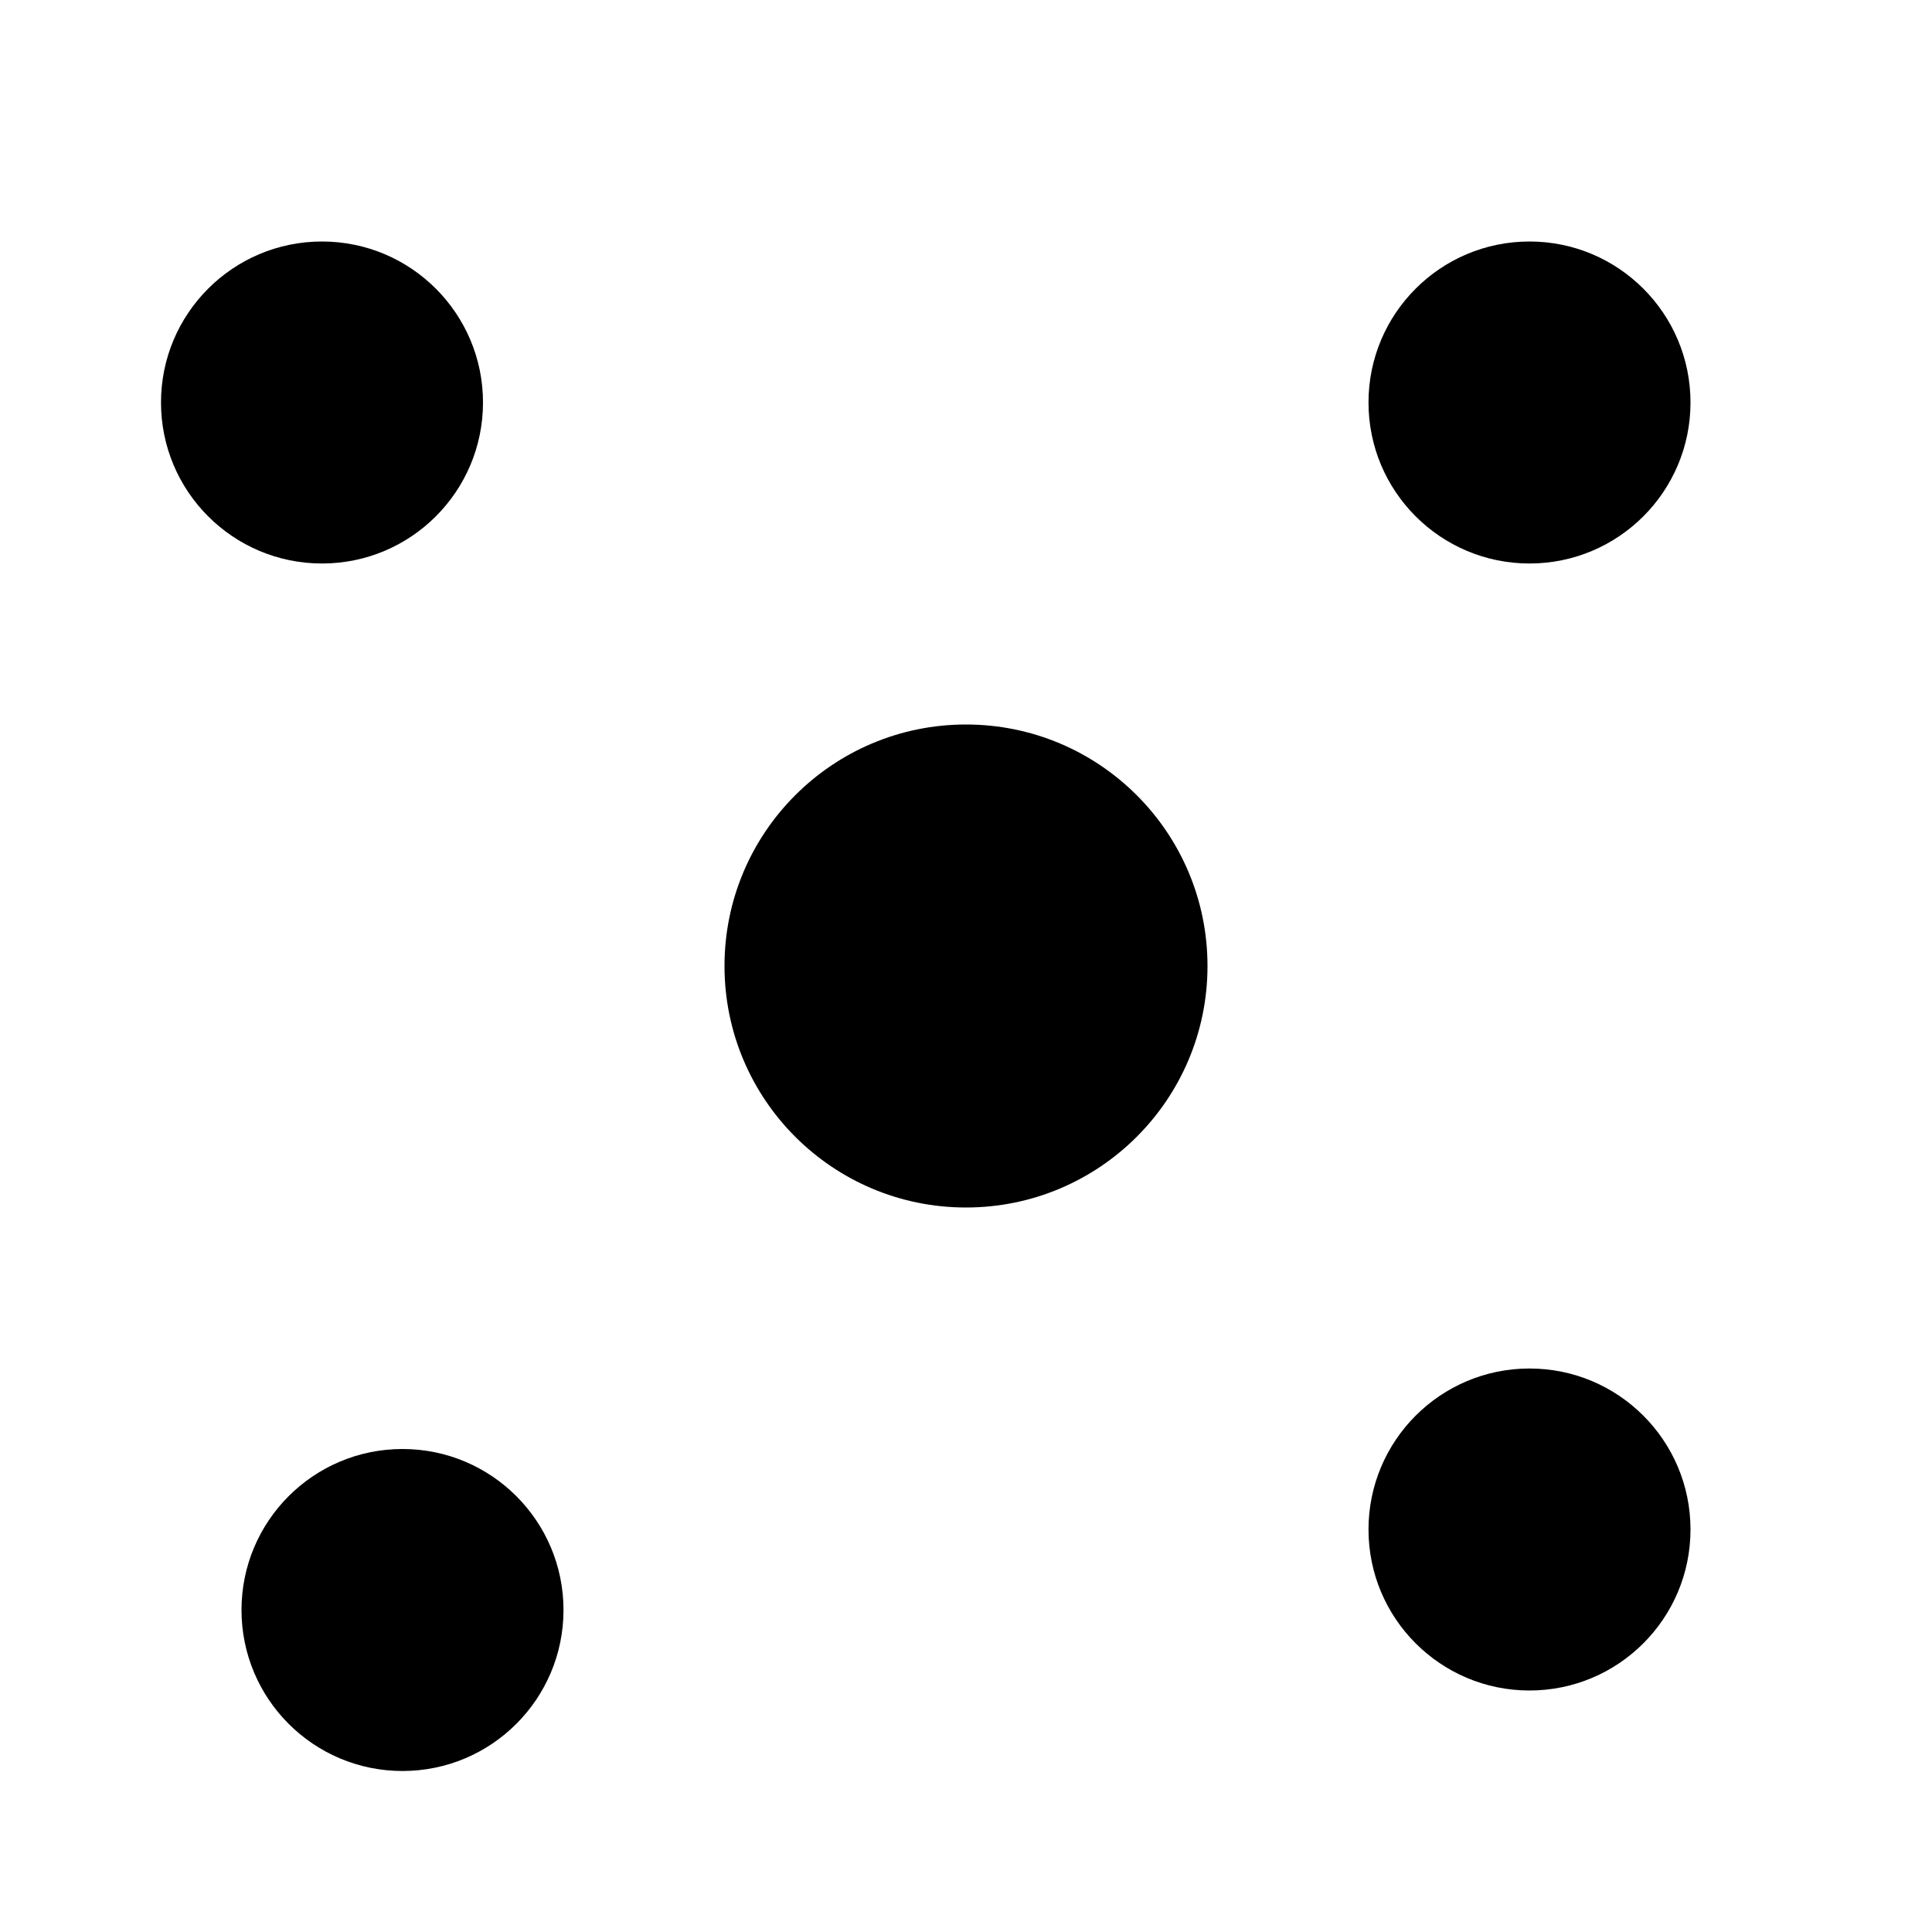
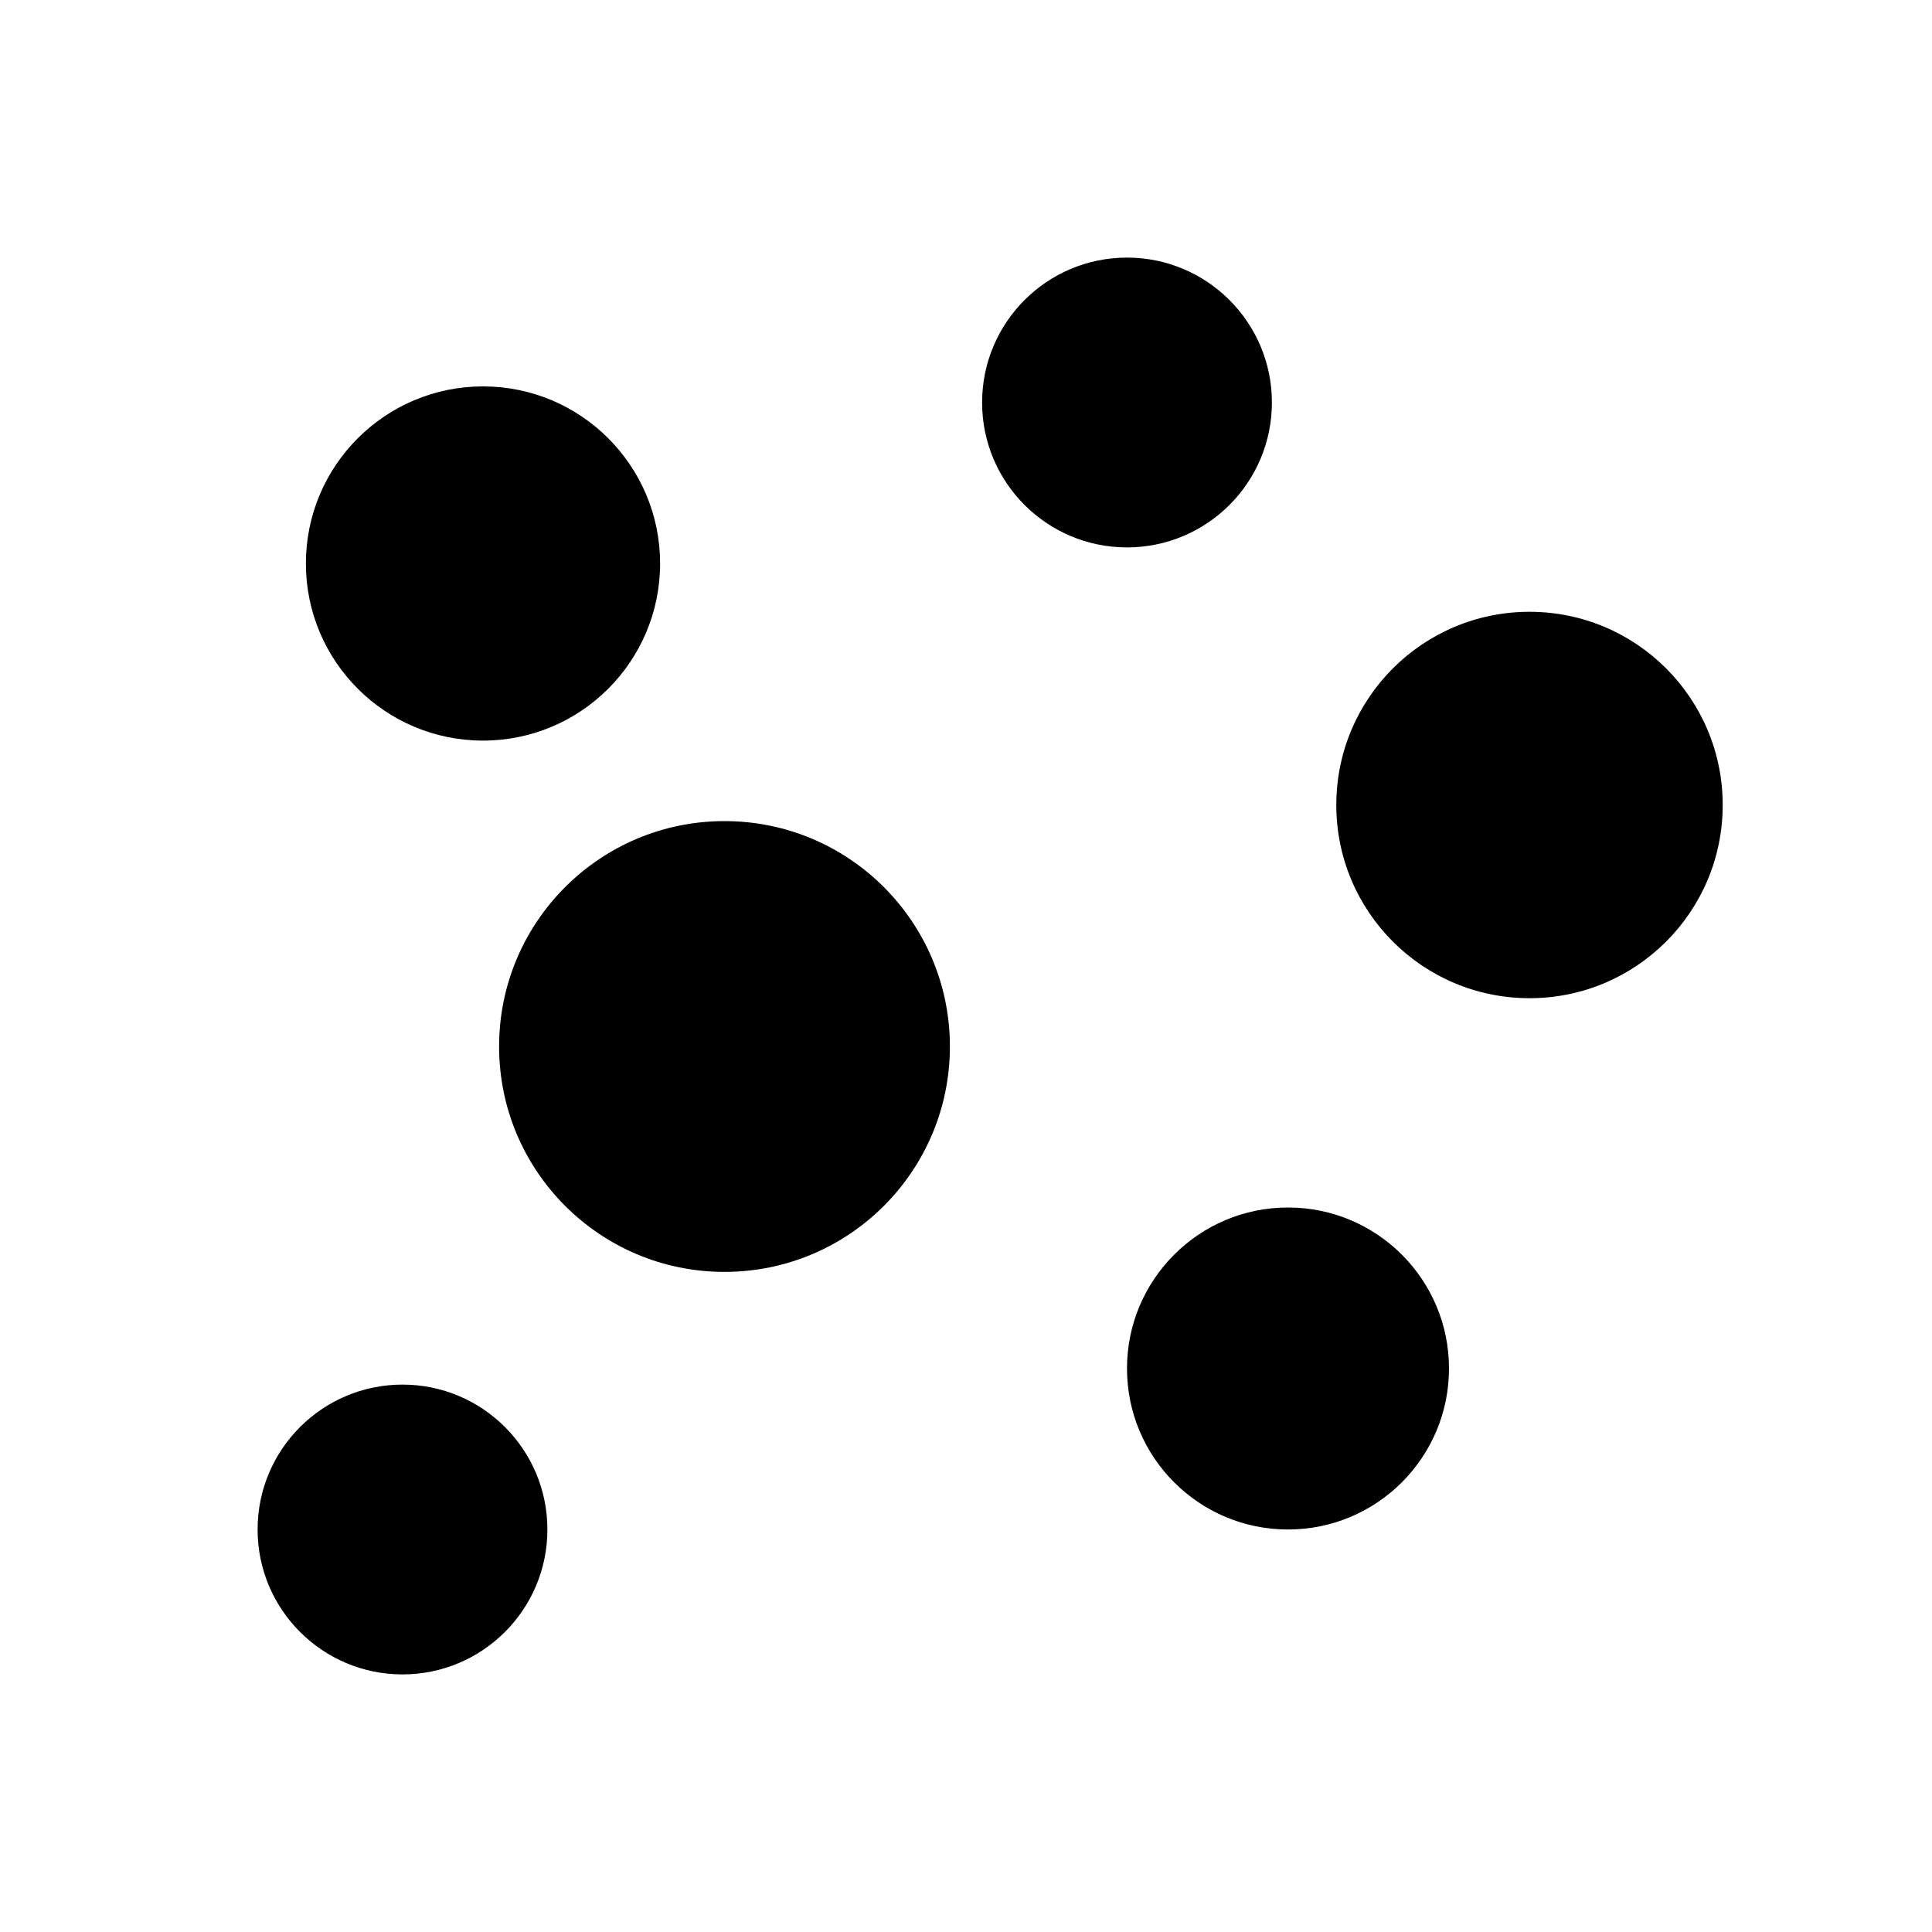
<svg xmlns="http://www.w3.org/2000/svg" viewBox="0 0 24 24" width="24" height="24" role="img" aria-label="Particles">
  <g fill="currentColor" stroke="none">
-     <circle cx="12" cy="12" r="3" />
+     <circle cx="6" cy="7" r="2.2" />
  </g>
  <g fill="currentColor" stroke="none">
-     <circle cx="4" cy="5" r="2" />
+     <circle cx="14" cy="5" r="1.8" />
  </g>
  <g fill="currentColor" stroke="none">
-     <circle cx="19" cy="5" r="2" />
+     <circle cx="19" cy="10" r="2.4" />
  </g>
  <g fill="currentColor" stroke="none">
-     <circle cx="5" cy="20" r="2" />
+     <circle cx="9" cy="13" r="2.8" />
  </g>
  <g fill="currentColor" stroke="none">
-     <circle cx="19" cy="19" r="2" />
+     <circle cx="16" cy="17" r="2" />
+   </g>
+   <g fill="currentColor" stroke="none">
+     <circle cx="5" cy="19" r="1.8" />
  </g>
</svg>
